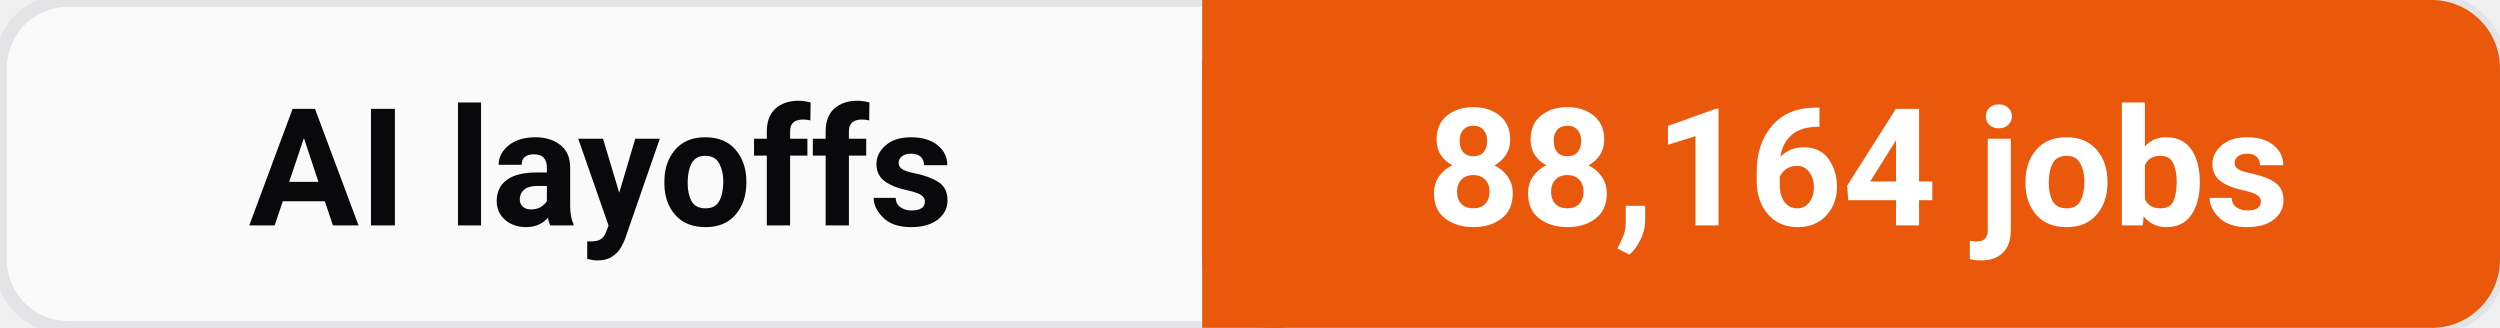
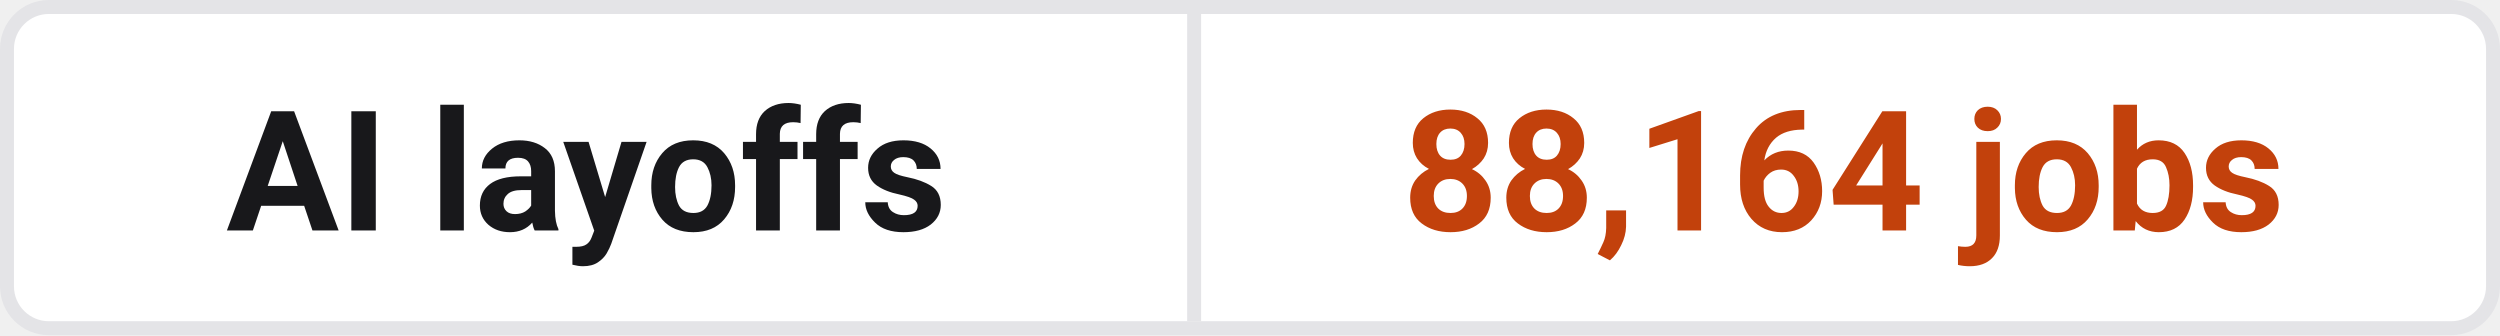
- <svg xmlns="http://www.w3.org/2000/svg" width="183" height="24" viewBox="0 0 183 24" role="img" aria-label="AI layoffs: 88,164 jobs">
-   <rect width="183" height="24" rx="5" fill="#fafafa" stroke="#e4e4e7" />
-   <rect x="88" width="95" height="24" rx="5" fill="#ea580c" />
-   <rect x="88" width="6" height="24" fill="#ea580c" />
-   <text x="44" y="16.5" text-anchor="middle" font-family="-apple-system, BlinkMacSystemFont, 'Segoe UI', Roboto, Helvetica, Arial, sans-serif" font-size="12" font-weight="700" fill="#09090b">AI layoffs</text>
-   <text x="136" y="16.5" text-anchor="middle" font-family="-apple-system, BlinkMacSystemFont, 'Segoe UI', Roboto, Helvetica, Arial, sans-serif" font-size="12" font-weight="700" fill="#ffffff">88,164 jobs</text>
+ <svg xmlns="http://www.w3.org/2000/svg" width="179" height="24" viewBox="0 0 179 24" role="img" aria-label="AI layoffs: 88,164 jobs">
+   <rect x=".5" y=".5" width="178" height="23" rx="3" fill="#ffffff" stroke="#e4e4e7" />
+   <rect x="85" y="1" width="1" height="22" fill="#e4e4e7" />
+   <text x="42" y="16.5" text-anchor="middle" font-family="-apple-system, BlinkMacSystemFont, 'Segoe UI', Roboto, 'Helvetica Neue', Arial, sans-serif" font-size="12" font-weight="600" fill="#18181b">AI layoffs</text>
+   <text x="132" y="16.5" text-anchor="middle" font-family="-apple-system, BlinkMacSystemFont, 'Segoe UI', Roboto, 'Helvetica Neue', Arial, sans-serif" font-size="12" font-weight="600" fill="#c2410c">88,164 jobs</text>
</svg>
